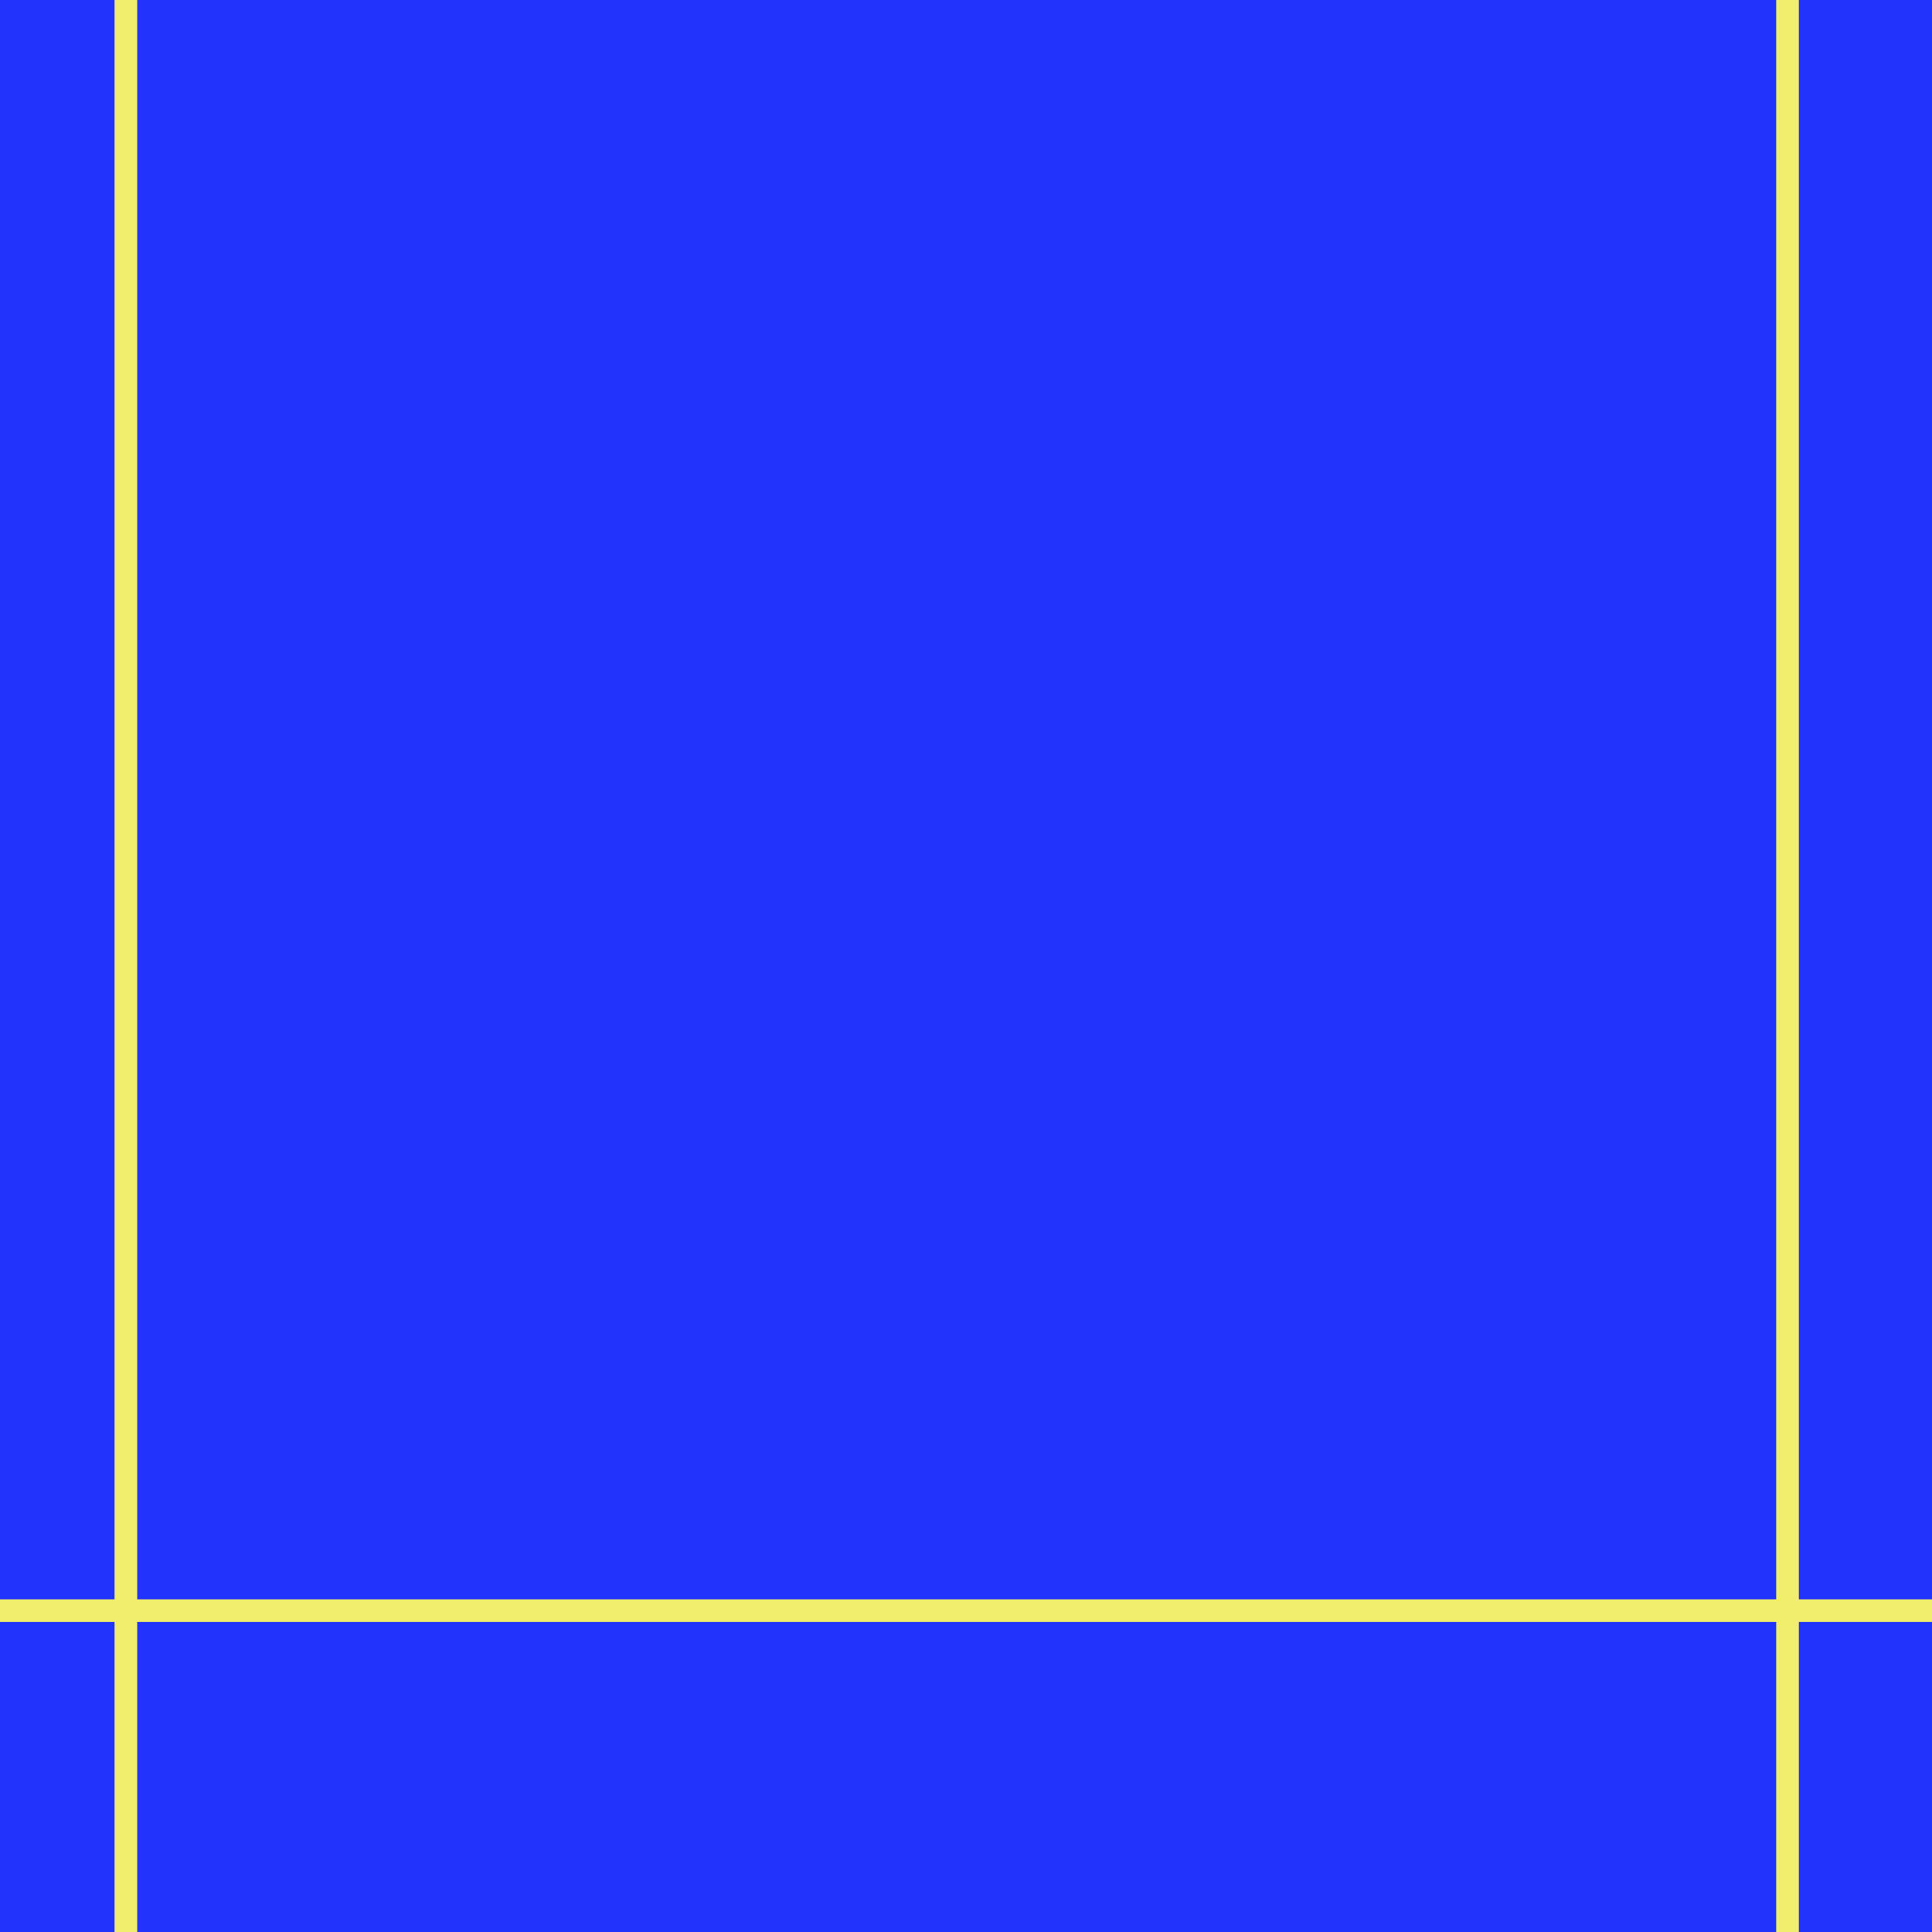
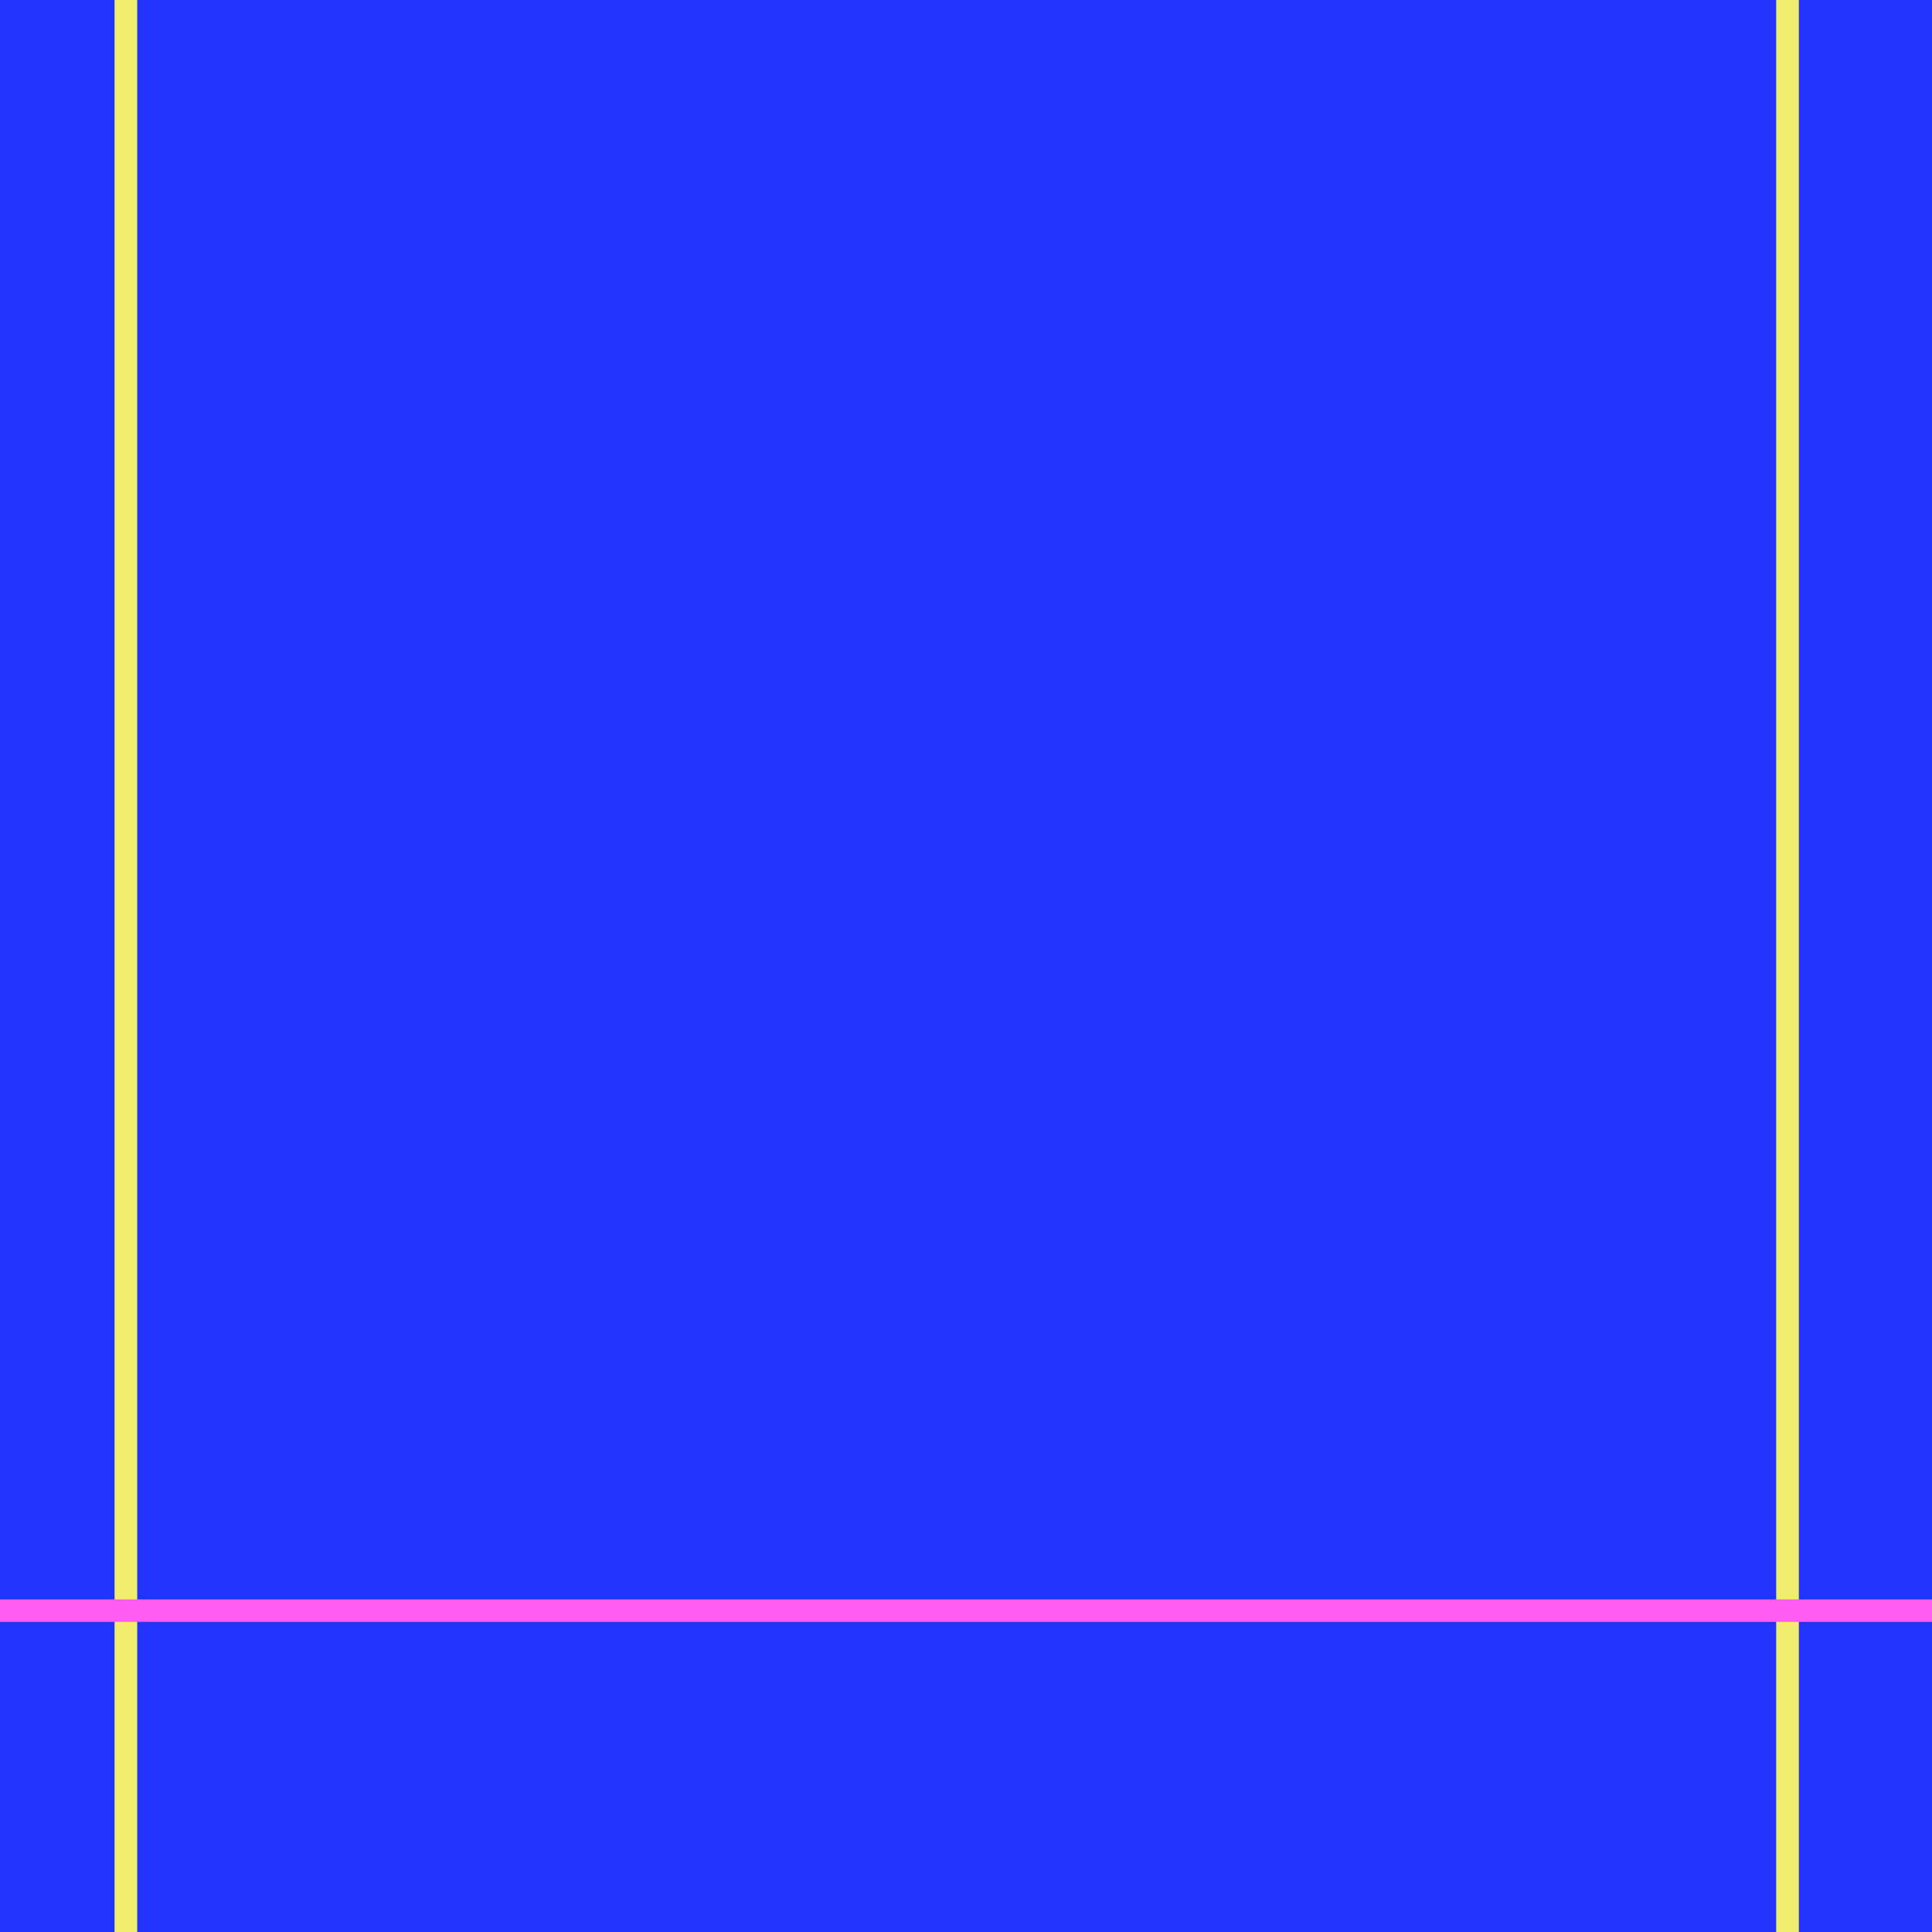
<svg xmlns="http://www.w3.org/2000/svg" id="_레이어_1" data-name="레이어 1" viewBox="0 0 512 512">
  <defs>
    <style>
      .cls-1 {
+         stroke: #ff5cf3;
+         stroke-width: 5.96px;
+       }
+ 
+       .cls-1, .cls-2 {
        fill: none;
+         stroke-miterlimit: 10;
+       }
+ 
+       .cls-2 {
        stroke: #f1ee6e;
-         stroke-miterlimit: 10;
        stroke-width: 6px;
      }

-       .cls-2 {
+       .cls-3 {
        fill: #2234fc;
      }
    </style>
  </defs>
-   <rect class="cls-2" width="512" height="512" />
-   <line class="cls-1" x1="33.36" x2="33.36" y2="512" />
-   <line class="cls-1" x1="473.71" x2="473.71" y2="512" />
+   <rect class="cls-3" width="512" height="512" />
+   <line class="cls-2" x1="33.36" x2="33.36" y2="512" />
+   <line class="cls-2" x1="473.71" x2="473.71" y2="512" />
  <line class="cls-1" x1="512" y1="426.84" y2="426.84" />
</svg>
